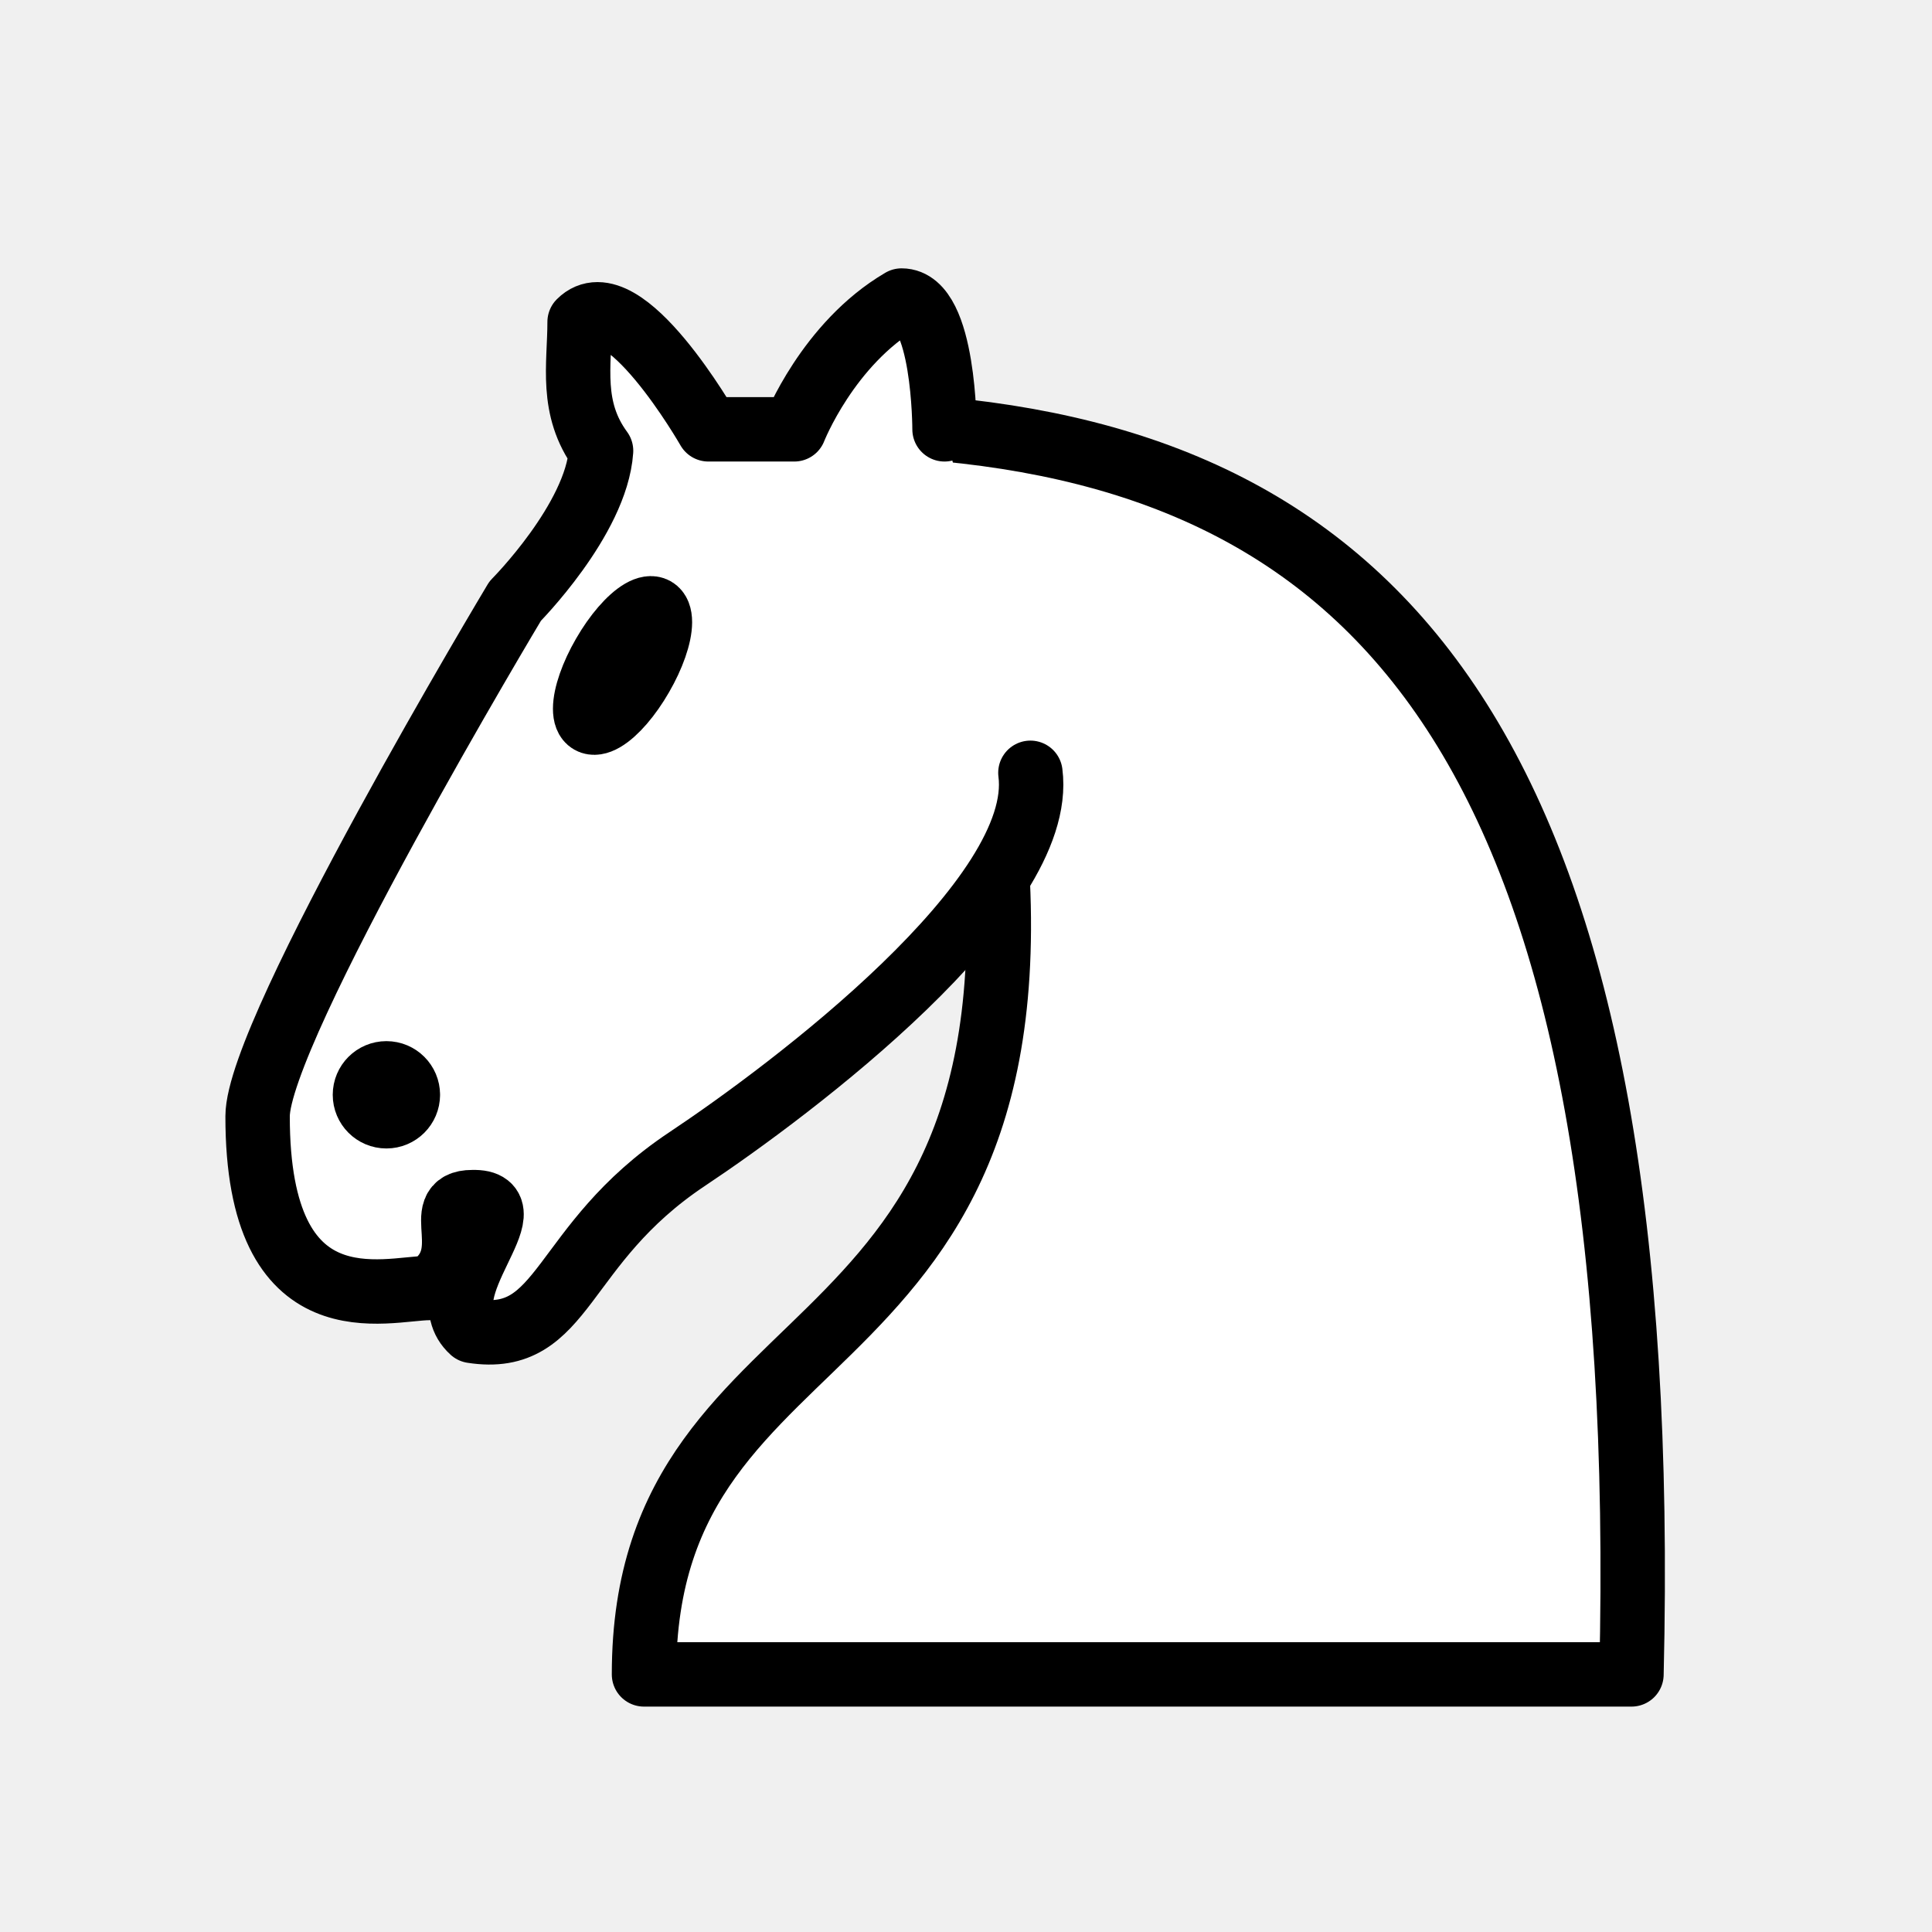
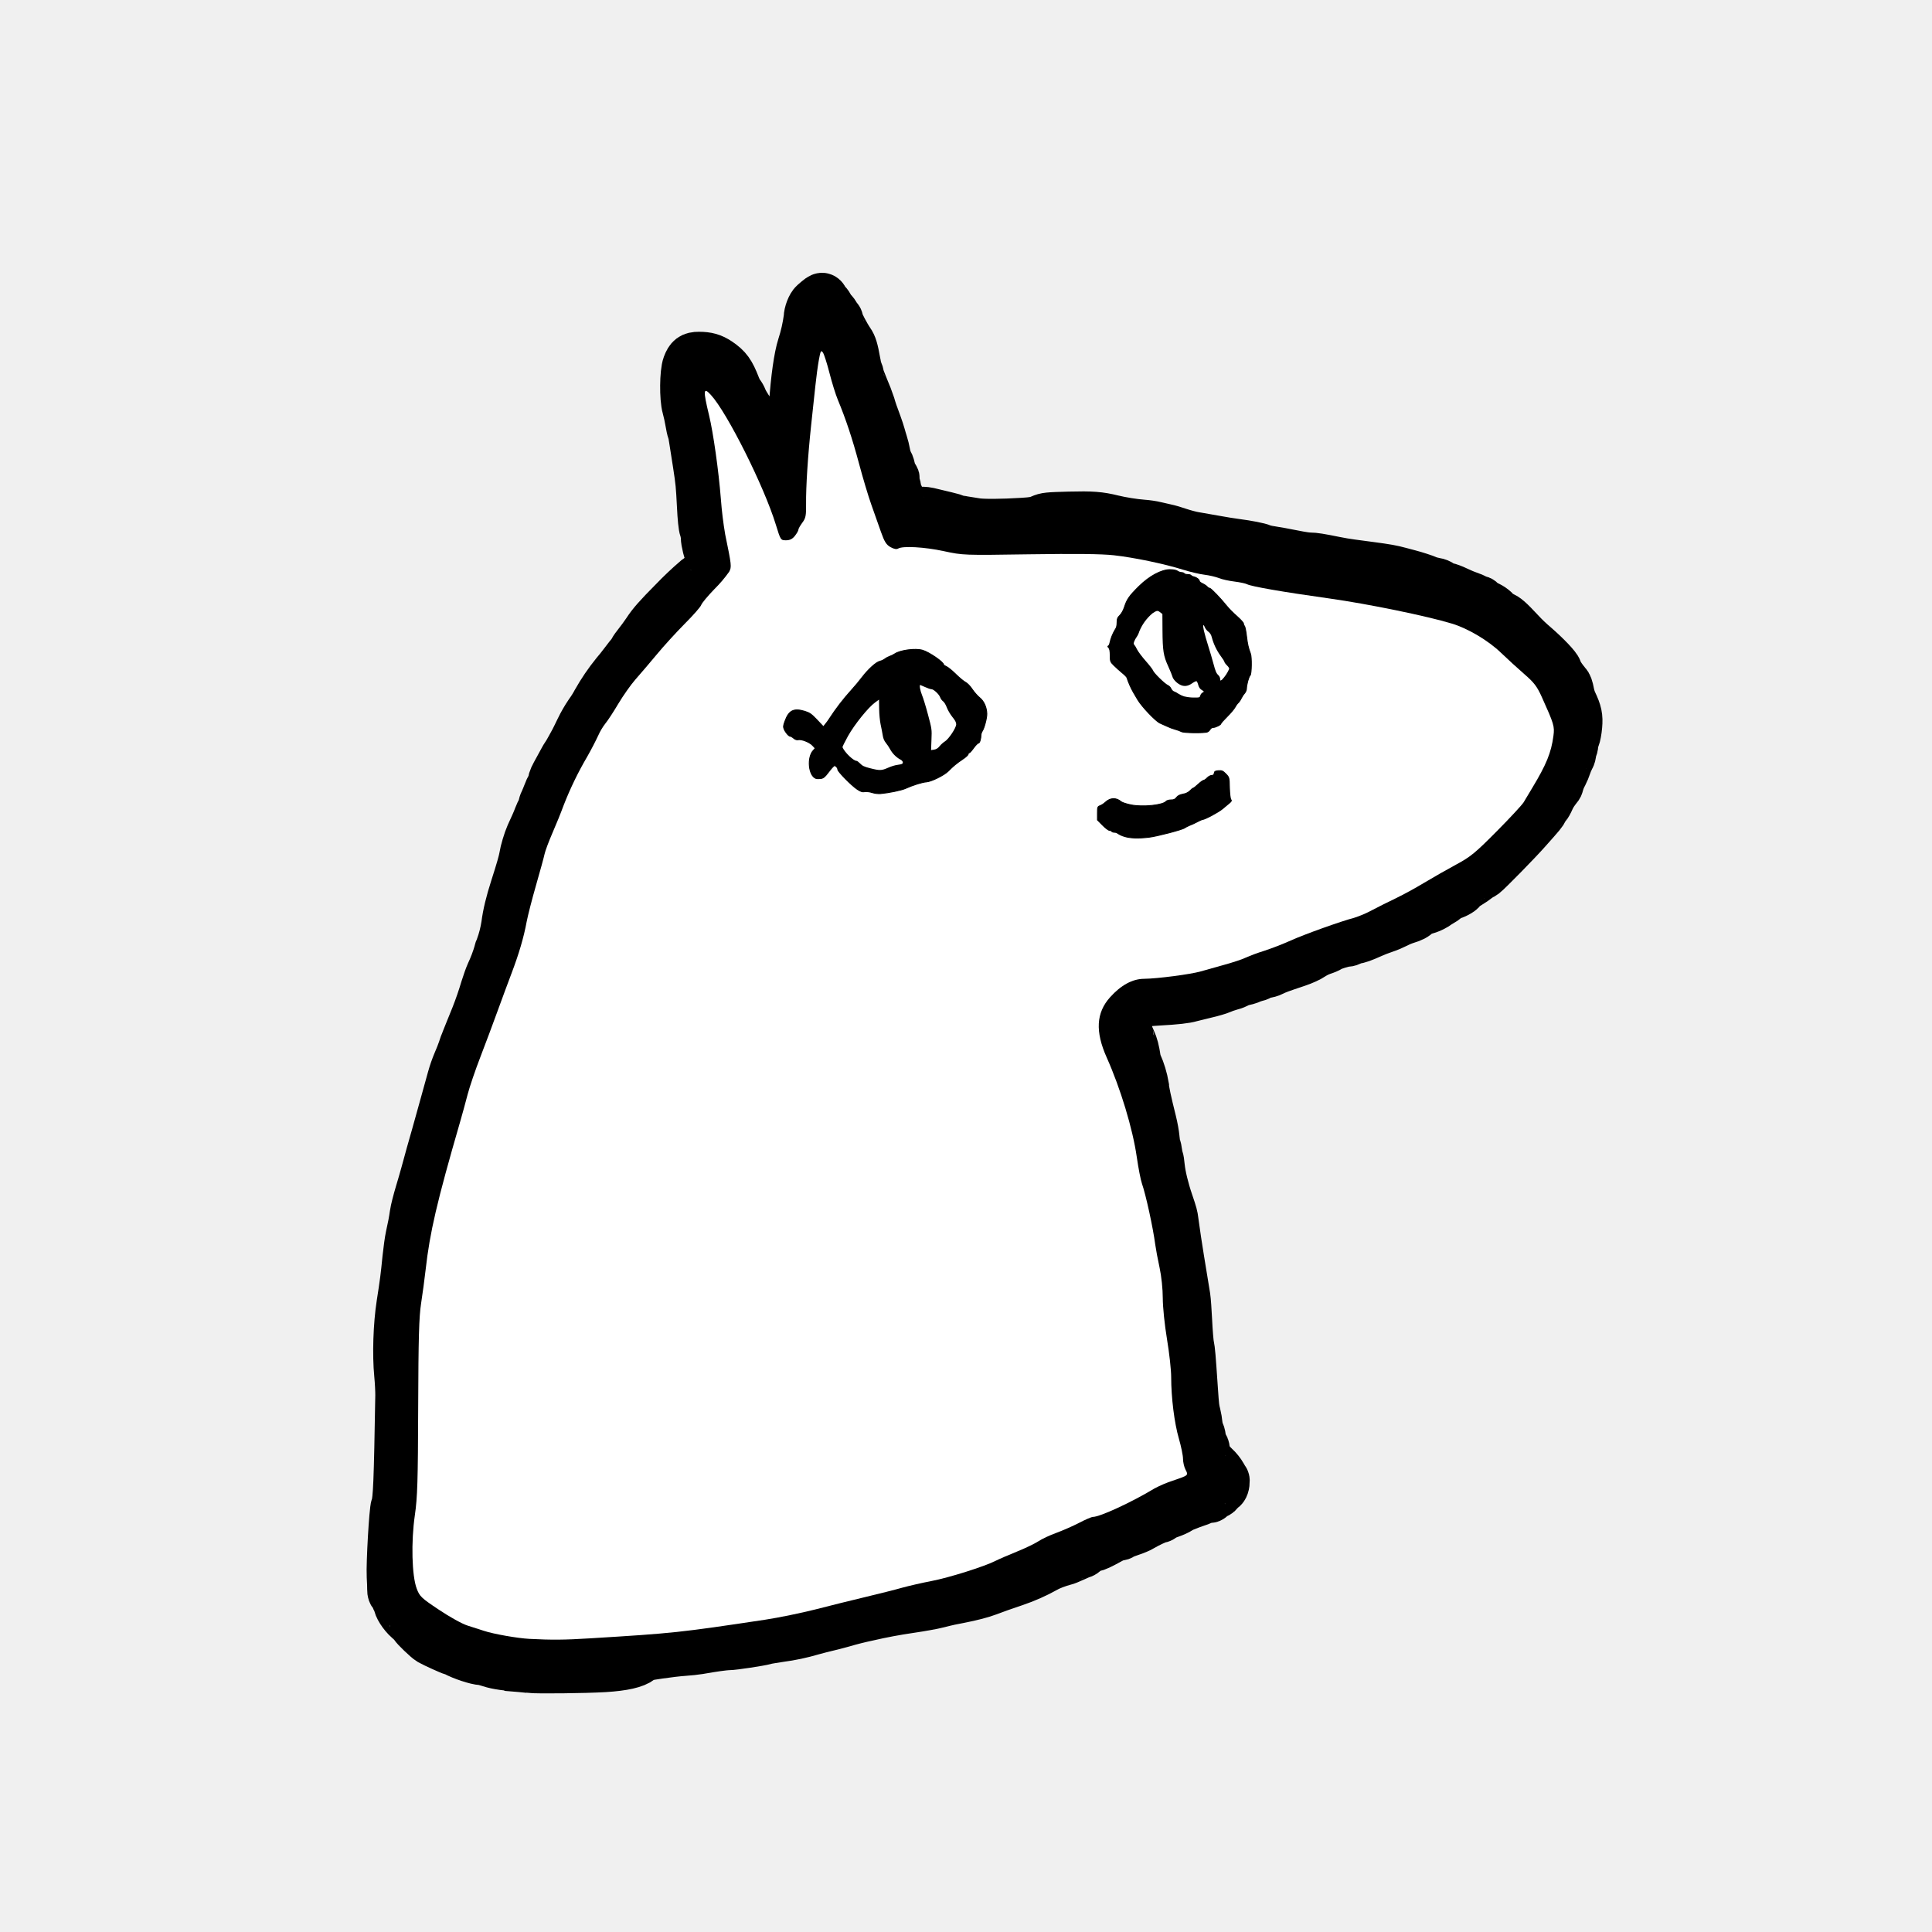
- <svg xmlns="http://www.w3.org/2000/svg" viewBox="0 0 45 45">
-   <g fill="none" fill-rule="evenodd" stroke="#000" stroke-linecap="round" stroke-linejoin="round" stroke-width="1.5">
-     <path fill="#fff" d="M22 10c10.5 1 16.5 8 16 29H15c0-9 10-6.5 8-21" />
-     <path fill="#fff" d="M24 18c.38 2.91-5.55 7.37-8 9-3 2-2.82 4.34-5 4-1.042-.94 1.41-3.04 0-3-1 0 .19 1.23-1 2-1 0-4.003 1-4-4 0-2 6-12 6-12s1.89-1.9 2-3.5c-.73-.994-.5-2-.5-3 1-1 3 2.5 3 2.5h2s.78-1.992 2.5-3c1 0 1 3 1 3" />
-     <path fill="#000" d="M9.5 25.5a.5.5 0 1 1-1 0 .5.5 0 1 1 1 0m5.433-9.75a.5 1.5 30 1 1-.866-.5.5 1.5 30 1 1 .866.5" />
+ <svg xmlns="http://www.w3.org/2000/svg" viewBox="0 0 400 400">
+   <g stroke="#000" stroke-width="10">
+     <path d="M109.43 345.5c-4.81-.45-6.54-.7-7.86-1.13-.81-.27-1.64-.48-1.84-.48-1 0-4.11-1.03-5.56-1.84-.2-.1-.45-.2-.58-.2-.21 0-3.68-1.57-4.58-2.08-.6-.34-3.31-2.94-3.31-3.17 0-.1-.55-.67-1.22-1.25-1.15-1-2.23-2.7-2.23-3.51 0-.17-.09-.36-.19-.42s-.25-.38-.32-.7c-.07-.33-.26-.65-.42-.7-.2-.08-.3-.4-.3-.89.01-.42-.03-1.68-.1-2.8-.13-2.66.5-13.64.84-14.5.49-1.25.64-5 .94-22.92.01-.95-.09-2.9-.23-4.35-.4-4.1-.2-10.2.47-14.52.7-4.47.85-5.65 1.23-9.49.18-1.7.46-3.76.64-4.56.47-2.13.66-3.13.88-4.66.1-.75.6-2.7 1.1-4.36a183.88 183.88 0 0 0 1.22-4.22 418.71 418.71 0 0 1 2.15-7.7 788.38 788.38 0 0 0 1.7-6.1l1.57-5.67a28.2 28.2 0 0 1 1.2-3.45c.3-.68.76-1.82 1-2.54.23-.73.51-1.5.62-1.72l1.02-2.54a93.28 93.28 0 0 1 1.11-2.74 69.7 69.7 0 0 0 1.95-5.67c.34-1.1.84-2.5 1.1-3.08a30.5 30.5 0 0 0 1.71-4.53c0-.17.14-.58.31-.9a23.8 23.8 0 0 0 1.18-4.58c.28-2.23.87-4.66 1.85-7.71 1.16-3.61 1.7-5.5 1.84-6.4.17-1.13.87-3.47 1.36-4.56l.91-2c.28-.6.63-1.46.78-1.89.16-.43.42-.99.6-1.23.16-.25.3-.63.3-.86 0-.22.13-.65.29-.95.15-.3.47-1.06.71-1.7a9.8 9.8 0 0 1 .73-1.58c.17-.24.3-.62.3-.85 0-.41.22-.88 1.31-2.84l.88-1.62c.17-.33.47-.84.67-1.12s.57-.92.84-1.42l.72-1.31c.13-.23.7-1.37 1.26-2.54a26.14 26.14 0 0 1 1.93-3.35c.5-.67 1.15-1.72 1.46-2.33a42.78 42.78 0 0 1 4-5.88c.36-.4 1.17-1.4 1.79-2.24.62-.85 1.28-1.66 1.45-1.8.18-.15.33-.38.33-.5s.34-.67.76-1.19c.73-.92 1.75-2.31 2.18-2.97.99-1.53 2.22-2.94 5.51-6.25a67.96 67.96 0 0 1 4.73-4.48c1.63-1.1 2.7-2.57 2.91-4 .09-.54.03-.9-.15-1.11-.36-.4-.93-2.66-.93-3.65 0-.43-.14-1.16-.3-1.63-.2-.55-.38-2.31-.5-4.85-.23-4.4-.27-4.84-.85-8.65-.86-5.6-1.01-6.5-1.18-6.9-.1-.22-.28-1.08-.42-1.92a31.18 31.18 0 0 0-.64-2.91c-.55-1.91-.5-7.2.08-8.75.55-1.49 1.1-1.9 2.54-1.9 1.75 0 2.8.3 4.1 1.17 1.9 1.3 2.55 2.2 3.67 5.08.24.62.59 1.3.79 1.53.2.22.48.72.63 1.11.15.4.61 1.22 1.03 1.85s.83 1.38.9 1.67.26.63.42.76c.15.13.28.44.28.7 0 .25.33.95.74 1.54.4.6 1.18 1.97 1.73 3.05.54 1.08 1.4 2.46 1.91 3.08a8.85 8.85 0 0 1 1.4 2.47c.25.74.51 1.27.57 1.18.06-.1.11-1.22.12-2.5a40 40 0 0 1 .34-4.57l.51-3.55c.1-.72.28-2.73.39-4.46.35-5.35 1-9.93 1.72-12.17a32.8 32.8 0 0 0 1.32-5.82c0-.99.61-2.57 1.19-3.07 1.24-1.08 1.5-1.26 1.78-1.26.16 0 .35.16.43.36.07.2.34.55.58.8.25.25.52.66.6.9.08.26.35.62.6.82s.56.63.7.97.34.62.44.62.17.16.17.37c0 .4 1.42 3.1 2.28 4.35.56.8.82 1.67 1.28 4.24.15.86.37 1.74.49 1.97.12.22.22.55.22.74s.46 1.45 1.03 2.8a42.61 42.61 0 0 1 1.3 3.38c.26.94.63 2.03 1.43 4.16.25.67.56 1.63.7 2.13.13.5.37 1.28.51 1.72.15.45.39 1.4.52 2.13.14.73.4 1.55.6 1.83s.42 1.03.5 1.67c.1.87.24 1.19.52 1.28.31.1.34.18.15.48-.18.29-.15.47.1.85.2.26.34.7.35.99 0 .28.13.77.3 1.1.17.31.3.67.3.79s.15.38.34.58c.18.2.39.71.46 1.13.17 1.07.74 1.32 2.6 1.16.84-.07 1.9-.03 2.44.1 2.6.59 5.45 1.31 5.73 1.44.16.09.9.25 1.62.37l2.64.42c1.39.22 5.24.2 9.6-.07 2.1-.13 2.84-.26 3.73-.66 1.05-.46 1.43-.5 5.85-.62 4.76-.12 6.28 0 9.02.67 1.79.44 4.43.86 6.17.99.9.06 2.12.24 2.74.4a60.7 60.7 0 0 0 2.14.49c.56.11 1.8.47 2.74.8.95.32 2.37.7 3.15.83a564 564 0 0 1 4.16.73c1.5.28 3.51.6 4.46.72 2.33.3 4.89.8 5.35 1.05.21.11.85.27 1.42.36 1.09.16 3.67.63 6.17 1.13.81.16 1.85.3 2.32.3.89 0 2.12.2 5.13.81 1 .21 2.6.48 3.55.6l3.96.53c3.23.43 4.28.61 5.98 1.07l2.03.54c1.17.3 3.19.96 3.76 1.22.35.15 1.03.34 1.53.42.5.07 1.05.3 1.24.49.18.2.68.41 1.11.5.43.07 1.42.44 2.2.82s1.86.83 2.4 1c.55.18 1.19.46 1.42.62.23.17.6.3.8.3.22 0 .43.18.49.4.06.23.35.44.7.52.82.18 2.1 1.05 2.42 1.64.16.3.56.57 1.06.7.75.2 1.63.97 3.84 3.35a33.62 33.62 0 0 0 3 2.87c2.4 2.08 4.63 4.42 4.77 5.03.13.54 1.01 1.9 1.78 2.74.35.38.53.86.77 2.12.1.55.36 1.37.58 1.82 1 2.1 1.2 3.04 1.03 4.92-.08.98-.3 2.14-.48 2.57a4.33 4.33 0 0 0-.34 1.36c0 .31-.09.63-.2.7s-.2.44-.2.83-.14.91-.3 1.16a9.8 9.8 0 0 0-.7 1.62c-.22.64-.54 1.41-.7 1.71a9.3 9.3 0 0 0-.94 2.32c0 .15-.3.59-.64.98a9.35 9.35 0 0 0-1.2 1.95c-.3.69-.65 1.3-.77 1.38s-.36.43-.53.79c-.33.68-.43.8-3.56 4.32-1.94 2.2-8.02 8.4-8.87 9.06-.26.2-.53.35-.61.35-.09 0-.41.23-.73.5s-1.16.84-1.87 1.27c-.72.42-1.35.93-1.42 1.12-.1.33-1.69 1.17-2.2 1.17-.12 0-.53.27-.91.6-.38.32-.93.7-1.22.85-.3.15-.81.48-1.17.74a7.9 7.9 0 0 1-2 .85c-.74.22-1.5.56-1.69.77-.44.5-1.05.82-2.3 1.2-.56.16-1.49.55-2.06.86-.58.3-1.68.77-2.47 1.03-.78.25-1.96.71-2.63 1.02-1.85.83-2.9 1.21-3.42 1.21-.25 0-.64.13-.85.3a1.83 1.83 0 0 1-.9.3c-.75.03-2.87.67-3.45 1.05-.28.18-1.01.5-1.63.69a9.2 9.2 0 0 0-2.1 1.05c-.54.38-1.9 1-3.04 1.38-3.54 1.18-4.3 1.46-5.16 1.9-.46.24-1.15.43-1.53.43s-.8.13-.94.3c-.13.15-.53.35-.88.42-.35.08-.78.21-.95.3a7.7 7.7 0 0 1-2.13.6c-.21 0-.53.14-.72.31-.18.17-.85.44-1.48.6-.62.17-1.53.48-2 .7-.49.21-1.93.64-3.21.93-1.28.3-2.65.64-3.04.75-1.13.33-3.1.55-6.7.75-4.75.26-6.63.84-7.63 2.36-.3.46-.3.58.05 1.56.2.6.63 1.43.94 1.86.3.44.56.87.56.96 0 .1.23.68.52 1.31.48 1.04.72 1.98 1.03 3.94.07.4.19.8.27.91a20.3 20.3 0 0 1 1.42 4.71c0 .72.53 3.2 1.55 7.26.28 1.11.56 2.66.63 3.45.06.78.19 1.57.28 1.76.1.18.23.77.29 1.3.06.54.17 1.07.25 1.18.07.12.2.9.27 1.74.18 1.81.87 4.66 1.78 7.31.83 2.44.92 2.78 1.05 3.85.16 1.35.95 6.6 1.2 8.02.17.98.87 5.23 1.26 7.7.1.68.27 2.96.37 5.08s.28 4.36.41 4.97c.22 1.08.3 2.08.78 9.13.25 3.62.28 3.9.63 5.27.13.5.27 1.36.32 1.9.05.53.23 1.28.42 1.67.18.38.32 1.08.32 1.55-.01.62.09.92.38 1.12.24.18.39.52.39.91 0 1 .74 2.28 2 3.45a8.29 8.29 0 0 1 1.55 1.93c.22.47.46.86.52.86s.07.34.02.76c-.1.81-.43 1.27-.93 1.27-.18 0-.32.18-.32.41 0 .29-.24.5-.8.73-.43.17-.84.44-.9.6s-.25.23-.42.17c-.17-.07-.7.06-1.18.28-.47.22-1.22.5-1.67.64s-1.1.38-1.45.54-.72.28-.82.28-.5.23-.9.5-1.35.7-2.12.96-1.48.59-1.57.73a.64.64 0 0 1-.48.25c-.36 0-2.63 1.06-3.72 1.74-.39.25-1.46.7-2.38 1s-1.72.62-1.79.72c-.06.1-.34.2-.61.2s-1.02.28-1.66.63c-2.18 1.2-3 1.58-3.7 1.72-.4.07-1.01.4-1.38.71-.36.32-.75.58-.85.58-.11 0-.87.32-1.68.7-.82.38-1.76.76-2.09.83-1.15.27-3.04.99-3.78 1.45a38.33 38.33 0 0 1-6.35 2.82c-2.72.92-4 1.37-5.62 1.99-1.28.49-3.35 1.03-5.84 1.52l-2.03.4c-.5.1-1.64.38-2.54.61-.89.24-3.46.7-5.7 1.03a107.15 107.15 0 0 0-8.7 1.63 68.6 68.6 0 0 0-5.28 1.33c-1.34.37-2.89.77-3.45.89-.55.12-1.83.45-2.84.73a43.17 43.17 0 0 1-6.69 1.42c-1.34.19-2.7.43-3.04.53-1.02.3-6.64 1.15-7.62 1.15-.83 0-3.26.34-6.18.86-.56.1-1.93.24-3.04.32-1.12.07-3.41.34-5.1.59-2.78.4-3.15.51-3.86 1.07-1.14.9-3.54 1.45-7.48 1.7-4.14.24-13.74.35-15.72.17z" />
+     <path d="M117.66 339.81c.78-.13 2.82-.26 4.55-.3s4.01-.17 5.08-.28c1.05-.12 3.66-.3 5.78-.4 2.12-.09 4.58-.27 5.48-.4 2.88-.4 4.86-.64 5.27-.65.5-.02 4.2-.54 5.88-.82 2.3-.4 3.46-.56 5.58-.78 1.17-.12 2.45-.3 2.84-.4.4-.1 1.8-.34 3.15-.53 1.34-.19 3.66-.66 5.17-1.05 1.5-.4 3.5-.88 4.43-1.1.93-.2 2-.51 2.4-.67.68-.3 1.74-.56 4.84-1.22.89-.19 2.26-.5 3.04-.72.78-.2 1.74-.43 2.13-.5.39-.08 1.76-.44 3.04-.8a50.08 50.08 0 0 1 7.4-1.65c2.07-.3 3.75-.75 5.28-1.4 1.1-.48 4.3-1.53 4.64-1.53.19 0 .77-.21 1.3-.48a4646 4646 0 0 1 2.38-1.2 38.2 38.2 0 0 1 3.55-1.45c2.5-.88 3.46-1.35 4.58-2.27.5-.4 1.53-.9 2.64-1.26 2.6-.86 3.53-1.25 4.45-1.86 1.19-.8 1.96-1.12 4.63-1.93 1.32-.4 2.85-.94 3.4-1.22.54-.27 1.14-.5 1.34-.5s.73-.23 1.18-.5c.44-.27 1.36-.78 2.03-1.12a26.94 26.94 0 0 0 3.72-2.19c.76-.53 1.85-1 3.27-1.44 1.18-.35 2.65-.88 3.29-1.18l1.15-.53-.5-.64c-.52-.7-.98-2.57-.77-3.2.12-.4-.52-3-.75-3-.06 0-.13-.3-.14-.67a4.35 4.35 0 0 0-.28-1.27c-.47-1.13-.8-3.04-.99-5.66-.1-1.45-.23-3.1-.3-3.65a6.4 6.4 0 0 1 .06-1.85c.23-.99-.2-4.54-1.07-9-.54-2.77-.69-4.32-.79-8.53-.09-3.82-.14-4.28-.62-5.6a8.78 8.78 0 0 1-.52-2.2c0-.4-.13-1.4-.29-2.2a34.69 34.69 0 0 1-.42-2.93 4.53 4.53 0 0 0-.32-1.59c-.1-.06-.18-.36-.18-.66s-.15-1.05-.32-1.66c-.3-1.05-.52-2-.81-3.65-.07-.39-.36-1.29-.63-2-.54-1.39-.82-2.71-1.25-6.01-.48-3.63-.88-5.86-1.13-6.36-.26-.5-.73-2.02-1.66-5.3-.7-2.52-3.39-9.45-3.96-10.25-1.28-1.78-1.47-6.59-.37-8.93.47-1.01 3.46-4.16 3.95-4.16.13 0 .48-.23.78-.5.3-.29.74-.51.97-.51s.53-.15.66-.33c.19-.25.57-.32 1.7-.3l1.71.03c1.6-.03 8.54-.81 8.72-1 .13-.12.58-.23 1-.23.41 0 .81-.09.88-.2s.32-.2.55-.2.7-.18 1.05-.39a7.56 7.56 0 0 1 2.05-.62 17 17 0 0 0 2.03-.45c.34-.12 1.02-.33 1.52-.47.5-.15 1.19-.4 1.52-.57a19.73 19.73 0 0 1 3.76-1.46 24 24 0 0 0 5.07-1.89c1.18-.5 2.25-1 2.64-1.22.85-.49 1.24-.65 1.61-.65.23 0 1.16-.3 2.09-.69.92-.38 2.36-.83 3.2-1 .86-.18 2.2-.67 3.1-1.14 1.24-.64 1.79-.81 2.5-.78.76.02 1.09-.1 2.06-.78.64-.45 1.5-.94 1.92-1.1.42-.14.76-.33.76-.42 0-.08.2-.2.46-.28.25-.08.59-.25.76-.39a8.7 8.7 0 0 1 1.52-.72c.67-.26 1.3-.54 1.4-.64a.79.79 0 0 1 .46-.17c.14 0 .78-.34 1.41-.76 1.51-1 2.9-1.82 3.5-2.08a6.9 6.9 0 0 0 1.02-.6c.3-.2.97-.62 1.5-.9.99-.55 1.9-1.05 3.8-2.13.6-.35 1.63-.88 2.28-1.19.64-.3 1.16-.62 1.16-.7 0-.32 1.77-2.16 6.98-7.24 2.87-2.8 3.27-3.28 3.9-4.63.37-.83.69-1.56.69-1.62 0-.07.32-.51.7-.99.4-.47.72-.97.72-1.09s.13-.28.3-.34c.17-.07.3-.33.3-.59s.14-.6.3-.76a4.46 4.46 0 0 0 1.13-2.13c0-.26.13-.73.3-1.05.4-.77.91-3.03 1.09-4.78.12-1.17.08-1.55-.24-2.2-.2-.43-.43-1.1-.49-1.47s-.23-.79-.39-.91c-.15-.13-.27-.35-.27-.5 0-.25-1.03-2.7-1.42-3.38-.12-.2-.2-.5-.2-.67 0-.5-3.75-4.24-5.33-5.3a15.46 15.46 0 0 1-2.84-2.65 9.2 9.2 0 0 0-1.65-1.69c-.12 0-.5-.27-.81-.6a3.8 3.8 0 0 0-1.26-.82c-1.1-.36-3.2-1.42-3.66-1.84-.48-.45-3.92-1.47-8.1-2.41a559.79 559.79 0 0 1-8.61-2c-1.4-.34-3-.66-3.55-.72a61.63 61.63 0 0 1-2.34-.33c-.72-.11-1.96-.3-2.74-.4a479.75 479.75 0 0 1-4.26-.6c-1.56-.23-3.48-.5-4.26-.6-4.46-.6-7.25-1.07-8.4-1.45a4.96 4.96 0 0 0-1.87-.32c-.34.07-.67 0-.83-.15-.53-.53-1.17-.74-2.32-.75-2.04-.03-3.24-.28-4.1-.89-.6-.4-.99-.54-1.39-.46-.3.06-.71.03-.9-.07a4.6 4.6 0 0 0-1.42-.2c-1.16-.03-2.32-.33-2.8-.72a3.19 3.19 0 0 0-1.12-.4 6.22 6.22 0 0 1-1.42-.45 3.9 3.9 0 0 0-1.58-.27 3.6 3.6 0 0 1-1.4-.2c-.53-.28-5.43-1.36-7.47-1.63a53.52 53.52 0 0 0-3.25-.32c-2.43-.14-28.18-.03-28.79.14-.28.07-.83.06-1.22-.02l-2.75-.54a37.01 37.01 0 0 1-3.15-.75c-.8-.26-1.93-.37-4.05-.4-2.63-.05-3-.01-3.5.34-.48.33-.58.35-.68.08-.07-.16-.37-.36-.69-.43-.9-.2-1.36-.88-1.7-2.53-.18-.84-.74-2.53-1.26-3.76a39.64 39.64 0 0 1-1.2-3.14 18.45 18.45 0 0 0-.52-1.52 15.6 15.6 0 0 1-.51-1.73 50.07 50.07 0 0 0-.6-2.23 32.15 32.15 0 0 1-.6-2.35 7.93 7.93 0 0 0-.41-1.5 7.64 7.64 0 0 1-.42-1.4c-.5-2.16-.67-2.72-1.26-4.16-.33-.8-.76-2-.96-2.66-.2-.67-.66-1.86-1.01-2.64a28.08 28.08 0 0 1-1.1-2.94c-.25-.84-.58-1.89-.73-2.33a11.32 11.32 0 0 1-.38-1.8c-.14-1.16-.66-2.75-1.03-3.17a5.6 5.6 0 0 1-.56-.9l-.3-.59-.44 1.44c-.24.78-.43 1.66-.43 1.95s-.09.91-.2 1.39c-.3 1.35-.82 6.2-.82 7.66 0 1.28-.37 4.58-.82 7.3-.12.73-.3 2.97-.4 4.98-.12 2-.26 4.1-.32 4.63-.08.63-.03 1.16.13 1.47.21.4.21.81 0 2.23-.2 1.29-.22 1.84-.06 2.1.19.3.08.5-.65 1.22-.6.6-.91 1.09-1 1.61-.17 1.08-1.3 2.14-2.27 2.11-.8-.02-1.11-.2-.73-.44.19-.12.16-.24-.13-.5-.2-.19-.54-.91-.73-1.6l-.69-2.49c-.18-.67-.54-1.65-.8-2.18a8.23 8.23 0 0 1-.45-1.07c0-.11-.15-.45-1.33-3.04a69.58 69.58 0 0 1-1.08-2.55c-.33-.85-.88-1.94-1.2-2.44a13.03 13.03 0 0 1-.97-1.7l-.57-1.32a11.2 11.2 0 0 0-.77-1.34 5.7 5.7 0 0 1-.7-1.42 5.76 5.76 0 0 0-1.04-2.07 1.02 1.02 0 0 1-.26-.59c0-.17-.25-.6-.55-.97-1.12-1.31-1.26-1.53-1.4-2.08-.08-.3-.3-.68-.51-.82-.2-.15-.38-.4-.38-.56s-.12-.3-.27-.3-.66-.45-1.13-1c-.47-.57-.97-1.02-1.12-1.02-.38 0-.38 2.28.01 3.65a36.05 36.05 0 0 1 1.3 5.48c.1.72.4 2.82.7 4.66.76 4.84.9 6.18 1.12 10.25.1 2 .29 3.97.4 4.36.12.39.3 1.44.4 2.33.1.9.34 1.93.53 2.3s.28.8.21.98a.67.67 0 0 0 .1.6c.13.15.28.87.34 1.59.1 1.16.05 1.38-.38 1.91-.26.34-.7.95-.99 1.36-.67 1-2.65 3.13-2.9 3.13-.44 0-1.75 1.74-1.88 2.49-.09.56-.32.9-.87 1.31-.88.65-1.83 1.61-3.07 3.1-1.3 1.55-1.58 1.82-1.93 1.82-.17 0-.3.1-.3.22s-.5.73-1.12 1.35a8.14 8.14 0 0 0-1.12 1.28c0 .07-.22.38-.5.69-.28.3-.51.58-.51.62s-.48.57-1.07 1.18-1.28 1.53-1.54 2.05c-.25.51-.57.93-.7.93-.32 0-2.22 2.21-3.37 3.93a49.45 49.45 0 0 0-2.83 4.9 6.7 6.7 0 0 1-1.13 1.5c-.4.4-.72.8-.72.9 0 .32-2.72 5.68-3.4 6.7a5.3 5.3 0 0 0-.66 1.18c0 .1-.23.5-.5.86-.29.36-.51.73-.51.8 0 .09-.22.63-.5 1.2l-1.1 2.42a32.83 32.83 0 0 0-1.18 3.04c-.3.93-.7 1.91-.88 2.2-.18.27-.5.96-.7 1.51a40.85 40.85 0 0 1-1.06 2.5c-.66 1.43-1.48 4.15-1.48 4.93 0 .2-.55 2.13-1.23 4.28s-1.41 4.7-1.63 5.64l-.6 2.59a8.3 8.3 0 0 0-.2 1.49c0 1.02-1.9 7.14-2.94 9.41-.79 1.73-1.1 2.58-1.1 2.89 0 .16-.13.58-.28.94a32.37 32.37 0 0 0-.58 1.55c-1.15 3.3-2.17 6-2.8 7.4-.3.67-.8 1.95-1.1 2.84-.3.9-.67 1.9-.82 2.23-.88 2.01-2.14 5.72-2.14 6.3 0 .18-.22 1.08-.49 2a105.22 105.22 0 0 0-1.95 7c0 .14-.12.55-.28.9-.15.36-.53 1.6-.84 2.77-.3 1.17-.76 2.86-1 3.76-.26.89-.71 2.53-1.02 3.65-.3 1.11-.72 2.53-.93 3.14-.21.62-.49 1.76-.6 2.54l-.39 2.43a33.61 33.61 0 0 1-.48 2.36c-.18.73-.47 2.7-.64 4.36-.4 3.92-.92 7.9-1.63 12.38-.36 2.26-.39 7.98-.05 11.23.26 2.53.26 3.44-.02 16.54-.1 5.22-.27 9.13-.41 9.74-.13.55-.33 1.92-.44 3.04a96.76 96.76 0 0 1-.38 3.25 64 64 0 0 0 .14 9.23c.09.72.28 1.51.41 1.76.14.24.34.9.46 1.45.28 1.27.33 1.32 5.01 4.43 3.38 2.25 3.94 2.57 4.83 2.8.47.12.98.32 1.15.46s.88.31 1.6.39c.78.08 1.43.27 1.66.49.21.2.72.4 1.13.45a37 37 0 0 1 4.96.93c.32.12 1.69.23 3.05.24 1.36 0 2.63.08 2.83.16.63.25 3.88.26 5.33.01z" />
  </g>
+   <path fill="#fff" d="M109.6 339.31c-2.45-.13-7.43-1-9.43-1.67l-3.36-1.08c-1.1-.34-3.72-1.79-5.92-3.27-3.68-2.45-4.01-2.77-4.62-4.4-1-2.66-1.18-9.66-.38-15.18.54-3.7.64-7.08.69-22.35.05-14.34.17-18.7.6-21.48.3-1.92.72-5.06.94-6.98.86-7.72 2.34-14.08 7.12-30.56a243.51 243.51 0 0 0 1.58-5.76c.4-1.54 1.6-5.08 2.68-7.86a588.36 588.36 0 0 0 3.53-9.43c.87-2.4 2.18-5.94 2.91-7.86 1.5-3.96 2.5-7.34 3.11-10.65.24-1.25 1.1-4.63 1.93-7.5.83-2.89 1.63-5.8 1.77-6.47s.88-2.63 1.63-4.36c.76-1.73 1.78-4.25 2.27-5.6a70.43 70.43 0 0 1 4.92-10.18 65.68 65.68 0 0 0 2.33-4.48c.3-.71.95-1.79 1.44-2.4.5-.6 1.71-2.46 2.7-4.13 1-1.67 2.55-3.87 3.45-4.9a288.06 288.06 0 0 0 4.4-5.16c1.5-1.82 4.17-4.74 5.91-6.49 1.74-1.74 3.26-3.48 3.38-3.86s1.36-1.87 2.75-3.3a26.65 26.65 0 0 0 3.04-3.58c.53-1.01.5-1.3-.83-7.74a79.52 79.52 0 0 1-.89-7.3c-.46-5.87-1.58-13.76-2.44-17.32-1.27-5.23-1.2-5.97.37-4.25 3.36 3.65 11.03 18.96 13.45 26.87.98 3.19 1 3.23 2.11 3.23.79 0 1.33-.27 1.84-.92.4-.51.72-1.08.72-1.28s.37-.84.81-1.44c.7-.93.81-1.46.78-3.87-.04-3.6.36-9.84 1.04-16.24l.88-8.2c.18-1.74.5-4.14.72-5.35.35-1.95.45-2.13.85-1.56.24.35.85 2.25 1.35 4.21.5 1.97 1.28 4.48 1.74 5.58 1.65 3.97 3 8.03 4.4 13.26.78 2.93 1.91 6.7 2.51 8.38a934.48 934.48 0 0 1 2 5.66c.73 2.08 1.12 2.7 2 3.19.69.39 1.25.49 1.56.3.92-.59 5.5-.33 9.47.53 3.95.85 4.04.86 17.75.65 9.43-.14 14.94-.08 17.43.2 4.18.46 10.5 1.78 14.34 2.99 1.44.45 3.43.92 4.43 1.04s2.33.43 2.97.69c.63.26 2.08.58 3.22.72 1.13.14 2.31.39 2.62.55.86.47 7.37 1.6 17.14 2.97 7.96 1.12 20.04 3.6 25.32 5.2 3.3 1 7.49 3.49 10.1 6a161.88 161.88 0 0 0 4.9 4.48c2 1.73 2.6 2.53 3.59 4.72 2.53 5.62 2.66 6.06 2.4 8.04-.46 3.49-1.47 5.94-4.42 10.83a407.22 407.22 0 0 0-1.73 2.89c-.31.53-2.82 3.24-5.59 6.03-4.42 4.46-5.4 5.27-8.35 6.86a202.56 202.56 0 0 0-6.74 3.84 82.5 82.5 0 0 1-5.94 3.24 134.69 134.69 0 0 0-4.8 2.4 22.2 22.2 0 0 1-3.68 1.57c-2.72.7-10.51 3.5-13.13 4.7a62.14 62.14 0 0 1-5.57 2.16 37.7 37.7 0 0 0-3.88 1.44c-.54.28-2.43.9-4.21 1.4a446.58 446.58 0 0 0-4.99 1.4c-2.06.6-8.97 1.5-11.7 1.53-2.41.01-4.8 1.3-7.06 3.82-2.88 3.2-3.1 7.1-.7 12.47 2.87 6.43 5.38 14.74 6.22 20.56.33 2.3.81 4.8 1.08 5.56.8 2.27 2.3 9.15 2.75 12.6.13.96.53 3.12.9 4.8.38 1.77.66 4.41.66 6.3 0 1.84.38 5.52.87 8.47.48 2.87.87 6.42.87 7.9 0 4.25.66 9.5 1.59 12.7.47 1.63.86 3.52.86 4.2s.23 1.7.52 2.25c.62 1.19.64 1.16-2.67 2.29a24.46 24.46 0 0 0-3.76 1.6c-4.67 2.83-11.3 5.89-12.74 5.89-.28 0-1.57.55-2.86 1.23-1.3.67-3.43 1.6-4.73 2.08-1.31.47-2.98 1.25-3.71 1.74-.74.48-2.74 1.45-4.46 2.14-1.72.7-3.7 1.55-4.39 1.9-2.28 1.17-9.68 3.5-13.26 4.18-1.93.37-4.64.99-6.02 1.37-1.38.4-4.8 1.25-7.58 1.92-2.78.66-7.5 1.83-10.47 2.6-2.98.75-7.62 1.7-10.3 2.11-17.8 2.68-19 2.81-36.33 3.87-5.33.33-7.92.35-12.57.11" />
+   <g stroke="#000" stroke-width=".19">
+     <path d="M232.75 173.15a4.87 4.87 0 0 1-1.3-.6 1.14 1.14 0 0 0-.7-.24c-.26 0-.52-.1-.59-.2-.07-.11-.28-.2-.47-.2-.2 0-.83-.49-1.41-1.08l-1.06-1.07v-1.37c0-1.3.03-1.37.56-1.58.3-.11.78-.42 1.06-.69 1.03-.97 2.24-1.02 3.28-.13.2.17 1.1.47 2 .65 2.42.5 6.64.08 7.3-.72.15-.17.59-.3 1.03-.3.58 0 .85-.13 1.14-.51.25-.35.67-.56 1.34-.69a2.64 2.64 0 0 0 1.46-.7c.27-.3.57-.54.66-.54.1 0 .56-.37 1.04-.81.48-.45.99-.81 1.12-.81.14 0 .47-.23.73-.51s.69-.5.94-.5c.32 0 .47-.14.52-.46.05-.38.21-.47.88-.52.7-.05.9.04 1.51.66.7.72.7.73.75 2.87.03 1.23.16 2.27.29 2.43.18.22.12.37-.25.68l-1.47 1.23c-.85.72-3.68 2.23-4.17 2.23-.08 0-.56.21-1.05.47s-1.2.6-1.6.74c-.39.16-.85.39-1.01.52-.45.36-5.75 1.75-7.4 1.94-2.2.26-3.96.2-5.13-.19zm-52.19-9.06a3.9 3.9 0 0 0-1.54-.18c-.48.09-.83-.03-1.55-.51-1.2-.8-4.01-3.67-4.01-4.08 0-.37-.39-.8-.7-.8-.13 0-.67.58-1.2 1.3-.8 1.06-1.11 1.3-1.66 1.37-.37.04-.8.03-.97-.03-1.54-.56-1.89-4.36-.53-5.8l.4-.44-.56-.6c-.63-.68-2.31-1.33-2.98-1.17-.27.07-.62-.04-.92-.3-.26-.23-.59-.42-.72-.42-.3 0-.98-.77-1.27-1.47-.2-.46-.17-.75.2-1.72.79-2.16 1.8-2.65 4.03-1.98 1.04.32 1.4.57 2.56 1.79l1.34 1.42.48-.6a9.97 9.97 0 0 0 .73-1.01 46.8 46.8 0 0 1 4.65-6.04 39.5 39.5 0 0 0 2.15-2.58c1.27-1.67 2.92-3.16 3.69-3.33a3.15 3.15 0 0 0 1.06-.5c.25-.2.7-.43.97-.52a4.48 4.48 0 0 0 1.02-.5c1.12-.78 4.3-1.2 5.78-.76 1.37.4 4.36 2.46 4.36 3 0 .08.26.25.57.38s1.2.85 1.95 1.6c.76.74 1.67 1.5 2.01 1.66.35.17.97.8 1.37 1.42.41.61 1.11 1.41 1.56 1.77.87.7 1.43 1.94 1.48 3.3.03.83-.52 2.96-.93 3.58-.15.24-.28.6-.28.81-.01.83-.28 1.7-.53 1.7-.15 0-.6.45-1 1.01s-.81 1.02-.93 1.02c-.1 0-.2.12-.2.27s-.5.62-1.13 1.03c-1.2.8-1.97 1.43-3 2.48-.85.85-3.48 2.15-4.5 2.22-.84.05-2.8.66-4.35 1.36-.86.38-3.36.9-5.18 1.07a5.16 5.16 0 0 1-1.72-.22z" />
+     <path d="M183.9 159.12c.77-.4 1.46-.6 2.03-.6 1.07 0 1.47-.38 1.08-1.01a1.4 1.4 0 0 0-.72-.55c-.54-.14-1.62-1.32-1.98-2.18-.15-.35-.5-.85-.8-1.12-.34-.33-.52-.7-.52-1.13 0-.35-.13-1.04-.29-1.54-.43-1.34-.79-5.37-.51-5.87.32-.6 0-.96-.4-.43-.17.24-.64.6-1.03.8-.39.22-.8.57-.91.79-.12.22-.9 1.16-1.73 2.08s-1.58 1.83-1.65 2.03c-.08.2-.65 1.25-1.28 2.34-1.22 2.1-1.2 1.98-.26 3.03.2.22.35.52.35.66 0 .15.1.27.23.27.12 0 .5.23.83.5.33.28.74.51.9.51.33 0 .88.48.88.76 0 .3 2.55 1.03 4.4 1.24.12.02.75-.24 1.39-.58zm10.14-3.88c.28-.13.56-.4.63-.6.06-.2.45-.57.86-.82.42-.26.78-.54.82-.63s.44-.63.89-1.2c.52-.65.85-1.31.92-1.82.1-.7.02-.88-.7-1.65a6.37 6.37 0 0 1-1.06-1.57c-.61-1.6-.73-1.8-1.06-1.9-.2-.04-.43-.4-.53-.77a1.4 1.4 0 0 0-.72-.94c-.3-.15-.55-.4-.55-.56 0-.2-.23-.3-.73-.3-.42 0-.94-.16-1.24-.4-.28-.22-.69-.4-.9-.4-.3 0-.37.15-.37.86 0 .47.14 1.03.3 1.25.3.4.78 1.86 1.23 3.77.53 2.22.72 2.93.87 3.14.17.24.13 2.19-.08 3.7-.14 1.05-.13 1.07.38 1.07a3 3 0 0 0 1.04-.23zm50.56-3.77c-.24-.14-.8-.35-1.25-.46a10.94 10.94 0 0 1-1.62-.6 54.63 54.63 0 0 0-1.56-.7c-.9-.4-3.77-3.42-4.62-4.86a129.63 129.63 0 0 0-.91-1.55 17.24 17.24 0 0 1-1.33-3.02c0-.1-.43-.55-.95-.97a29.9 29.9 0 0 1-1.72-1.55c-.74-.73-.78-.83-.78-2.06 0-.91-.1-1.4-.32-1.62-.18-.17-.22-.32-.1-.32.11 0 .26-.25.33-.55a9.18 9.18 0 0 1 1.13-2.87c.25-.31.38-.82.38-1.44 0-.78.1-1.04.58-1.5.34-.33.74-1.06.95-1.72.5-1.58 1-2.3 2.98-4.26 2.18-2.15 4.65-3.48 6.45-3.48.68 0 1.3.12 1.53.3.21.16.6.3.84.3s.5.1.57.21c.06.11.38.2.7.2.33 0 .64.08.7.18s.35.25.65.32c.57.14 1.09.57 1.09.89 0 .1.3.34.68.51.38.18.8.47.94.64s.37.3.5.3c.26 0 2.37 2.2 3.56 3.7.4.5 1.33 1.45 2.08 2.1.75.66 1.37 1.34 1.37 1.52 0 .17.1.4.2.52.12.11.3 1.02.42 2.02.19 1.68.38 2.5.83 3.7.27.71.22 4.17-.07 4.46-.3.29-.75 1.94-.76 2.74 0 .3-.19.75-.4.99-.22.23-.54.72-.71 1.08s-.46.77-.64.92c-.17.15-.46.55-.63.89-.18.34-.9 1.2-1.61 1.91-.71.7-1.3 1.37-1.3 1.47 0 .24-1.1.8-1.6.8-.23 0-.5.16-.62.37-.1.21-.36.46-.56.55-.6.27-4.9.22-5.4-.06z" />
+     <path d="M248.52 144.33c0-.21.25-.57.56-.8l.55-.4-.65-.37c-.36-.2-.66-.52-.66-.69 0-.44-.47-1.4-.69-1.4-.1 0-.32.16-.5.36s-.63.5-1 .68c-.56.26-.8.27-1.38.07-.93-.32-1.9-1.28-1.9-1.88 0-.26-.4-1.23-.86-2.14-.89-1.72-.86-1.6-1.2-6.02-.02-.17.02-1.27.07-2.44.1-2.1.1-2.13-.43-2.58-.29-.26-.64-.46-.76-.46-.57 0-1.84.91-2.37 1.69a78.44 78.44 0 0 1-1.06 1.53c-.28.38-.5.9-.5 1.14s-.27.8-.6 1.22c-.58.72-.83 1.72-.44 1.72.1 0 .24.24.32.53.17.7 1.46 2.4 2.62 3.49.52.48.94 1.05.94 1.26 0 .5 2.36 2.87 3.15 3.16.43.16.62.37.67.76.05.41.17.54.54.54.27 0 .54.08.6.19.38.61 2.17 1.18 3.82 1.2 1.02.03 1.16-.02 1.16-.36zm5-3.82c.26-.3.48-.68.48-.82s.19-.46.41-.7c.5-.54.45-1-.15-1.27-.25-.1-.5-.45-.57-.76-.07-.3-.24-.63-.37-.71a9.82 9.82 0 0 1-1.75-2.74.7.7 0 0 0-.14-.43 1.35 1.35 0 0 1-.21-.59c-.14-.98-.48-1.68-.9-1.87-.4-.18-.58-.43-.97-1.28-.17-.4-.53-.2-.5.26.05.55.9 3.77 1.12 4.21.1.2.18.48.18.63s.22.83.5 1.52c.28.68.51 1.55.51 1.93s.14.8.3.94c.17.14.26.33.2.43s.12.37.4.62c.35.3.48.58.4.82-.18.58.5.45 1.06-.2z" />
+   </g>
+   <path fill="#fff" d="M180.13 159.05c-1.2-.31-1.61-.5-2.03-.96-.29-.3-.63-.56-.75-.56-.65 0-2.48-1.77-2.92-2.82-.04-.08.47-1.1 1.12-2.28 1.32-2.38 4.22-5.99 5.64-7l.8-.58.03 1.93c.01 1.07.15 2.52.31 3.24s.35 1.73.43 2.23c.09.62.3 1.13.66 1.57.29.36.66.92.83 1.24a5.55 5.55 0 0 0 2.01 2.12c.56.23.82.66.56.93-.1.09-.55.2-1.01.25-.47.05-1.35.32-1.96.6-1.33.59-1.73.6-3.71.09zm12.72-5.9c.09-2.14.08-2.2-.72-5.2-.44-1.66-1-3.48-1.24-4.05-.37-.88-.58-2.08-.36-2.08.04 0 .5.2 1 .43.52.24 1.1.44 1.3.44.48 0 1.61 1.06 1.84 1.73.1.28.36.63.58.78.22.14.57.72.78 1.29.21.56.74 1.45 1.16 1.97.56.68.78 1.1.78 1.5 0 .73-1.54 3.05-2.35 3.55-.33.2-.82.64-1.09.98-.34.42-.68.64-1.13.71l-.63.1zm52.33-8.96a5.3 5.3 0 0 1-1.23-.58 4 4 0 0 0-.87-.47c-.2-.06-.47-.34-.58-.62a1.5 1.5 0 0 0-.7-.7c-.62-.26-2.91-2.51-3.07-3.01-.06-.2-.74-1.08-1.5-1.94s-1.6-1.97-1.84-2.46a4.6 4.6 0 0 0-.6-.99c-.2-.12.08-.9.57-1.58.2-.28.43-.78.52-1.11a9.65 9.65 0 0 1 2.72-3.74c.95-.63 1.05-.64 1.63-.2l.43.34.02 3.37c.03 4.26.2 5.3 1.18 7.44.42.93.82 1.9.88 2.15.12.52.84 1.3 1.57 1.67.81.43 1.63.33 2.5-.28.42-.3.84-.5.93-.44.09.05.25.4.35.8.13.47.36.8.72 1.02.52.31.53.33.17.52-.2.1-.42.39-.48.62-.1.41-.17.43-1.35.42a8.5 8.5 0 0 1-1.97-.24zm7.44-3.63c0-.24-.16-.58-.37-.77-.43-.4-.6-.8-1.03-2.42a86.53 86.53 0 0 0-1-3.41c-.38-1.2-.82-2.71-.96-3.36-.28-1.2-.16-1.57.21-.68.11.27.43.67.71.87.33.24.58.64.7 1.12a11.67 11.67 0 0 0 1.83 3.88c.43.57.79 1.13.79 1.25 0 .1.24.44.54.73.33.32.5.63.43.76a7.57 7.57 0 0 1-1.47 2.2c-.35.24-.38.23-.38-.17" />
</svg>
